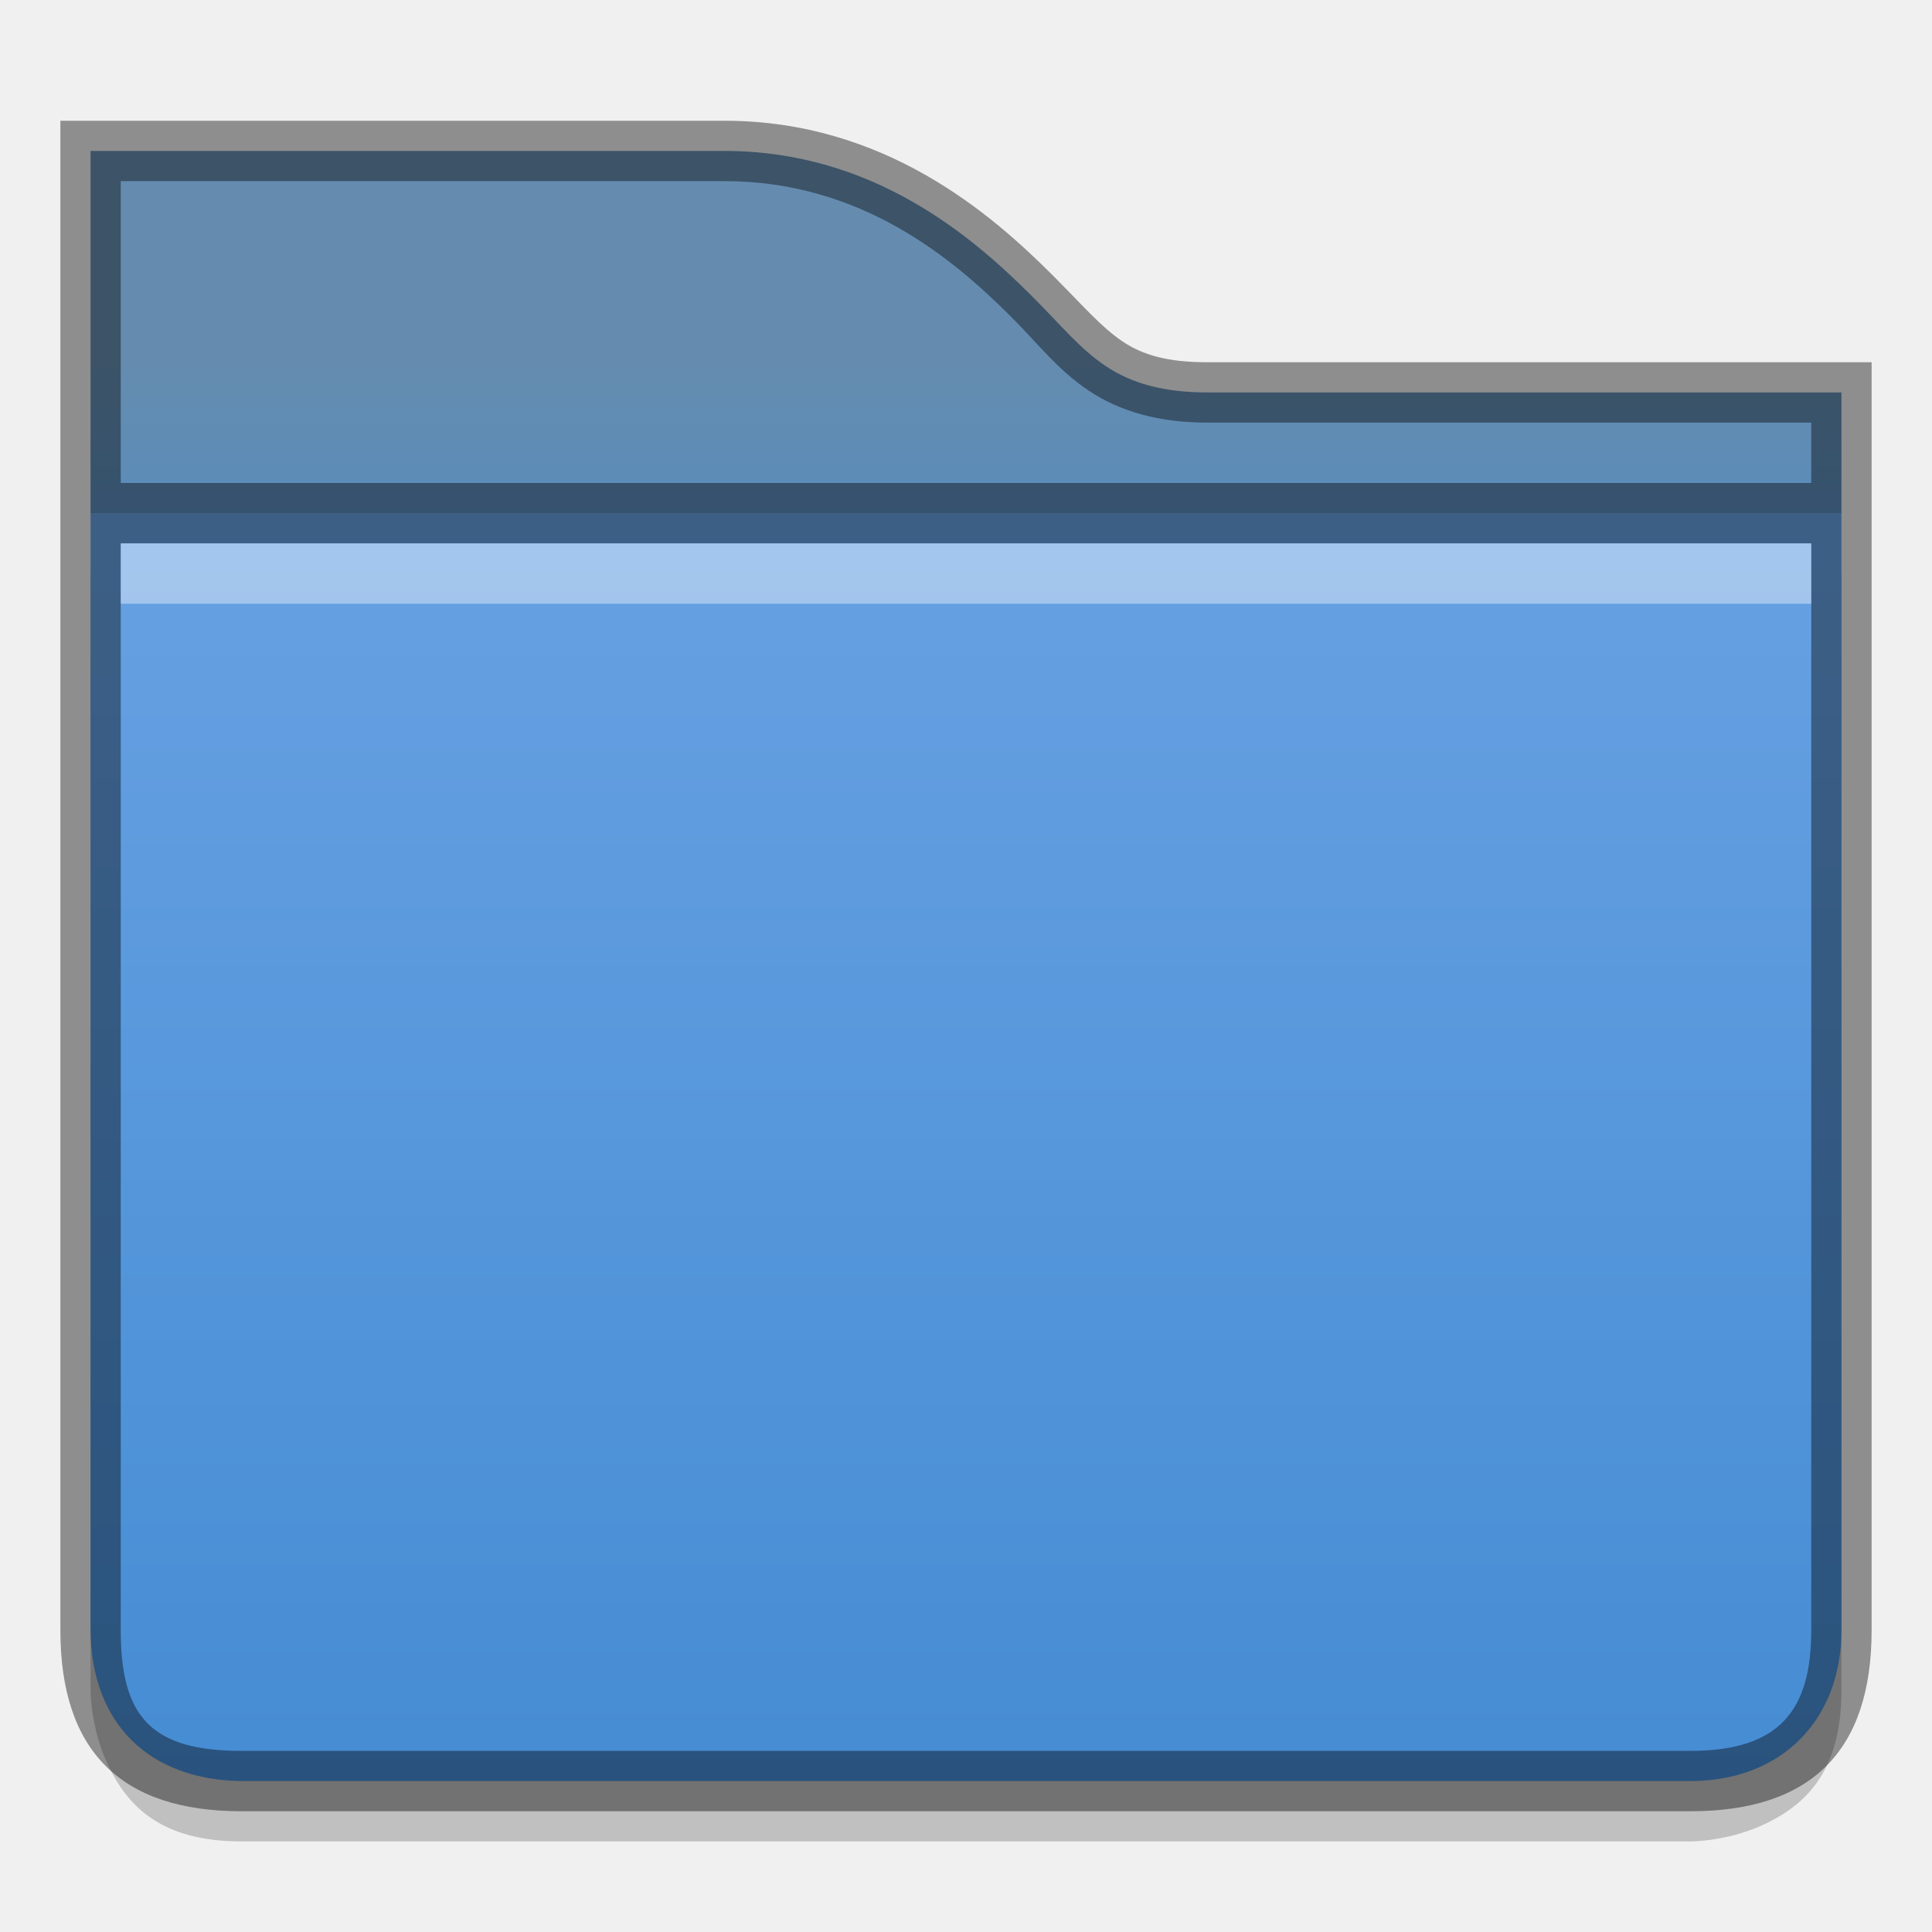
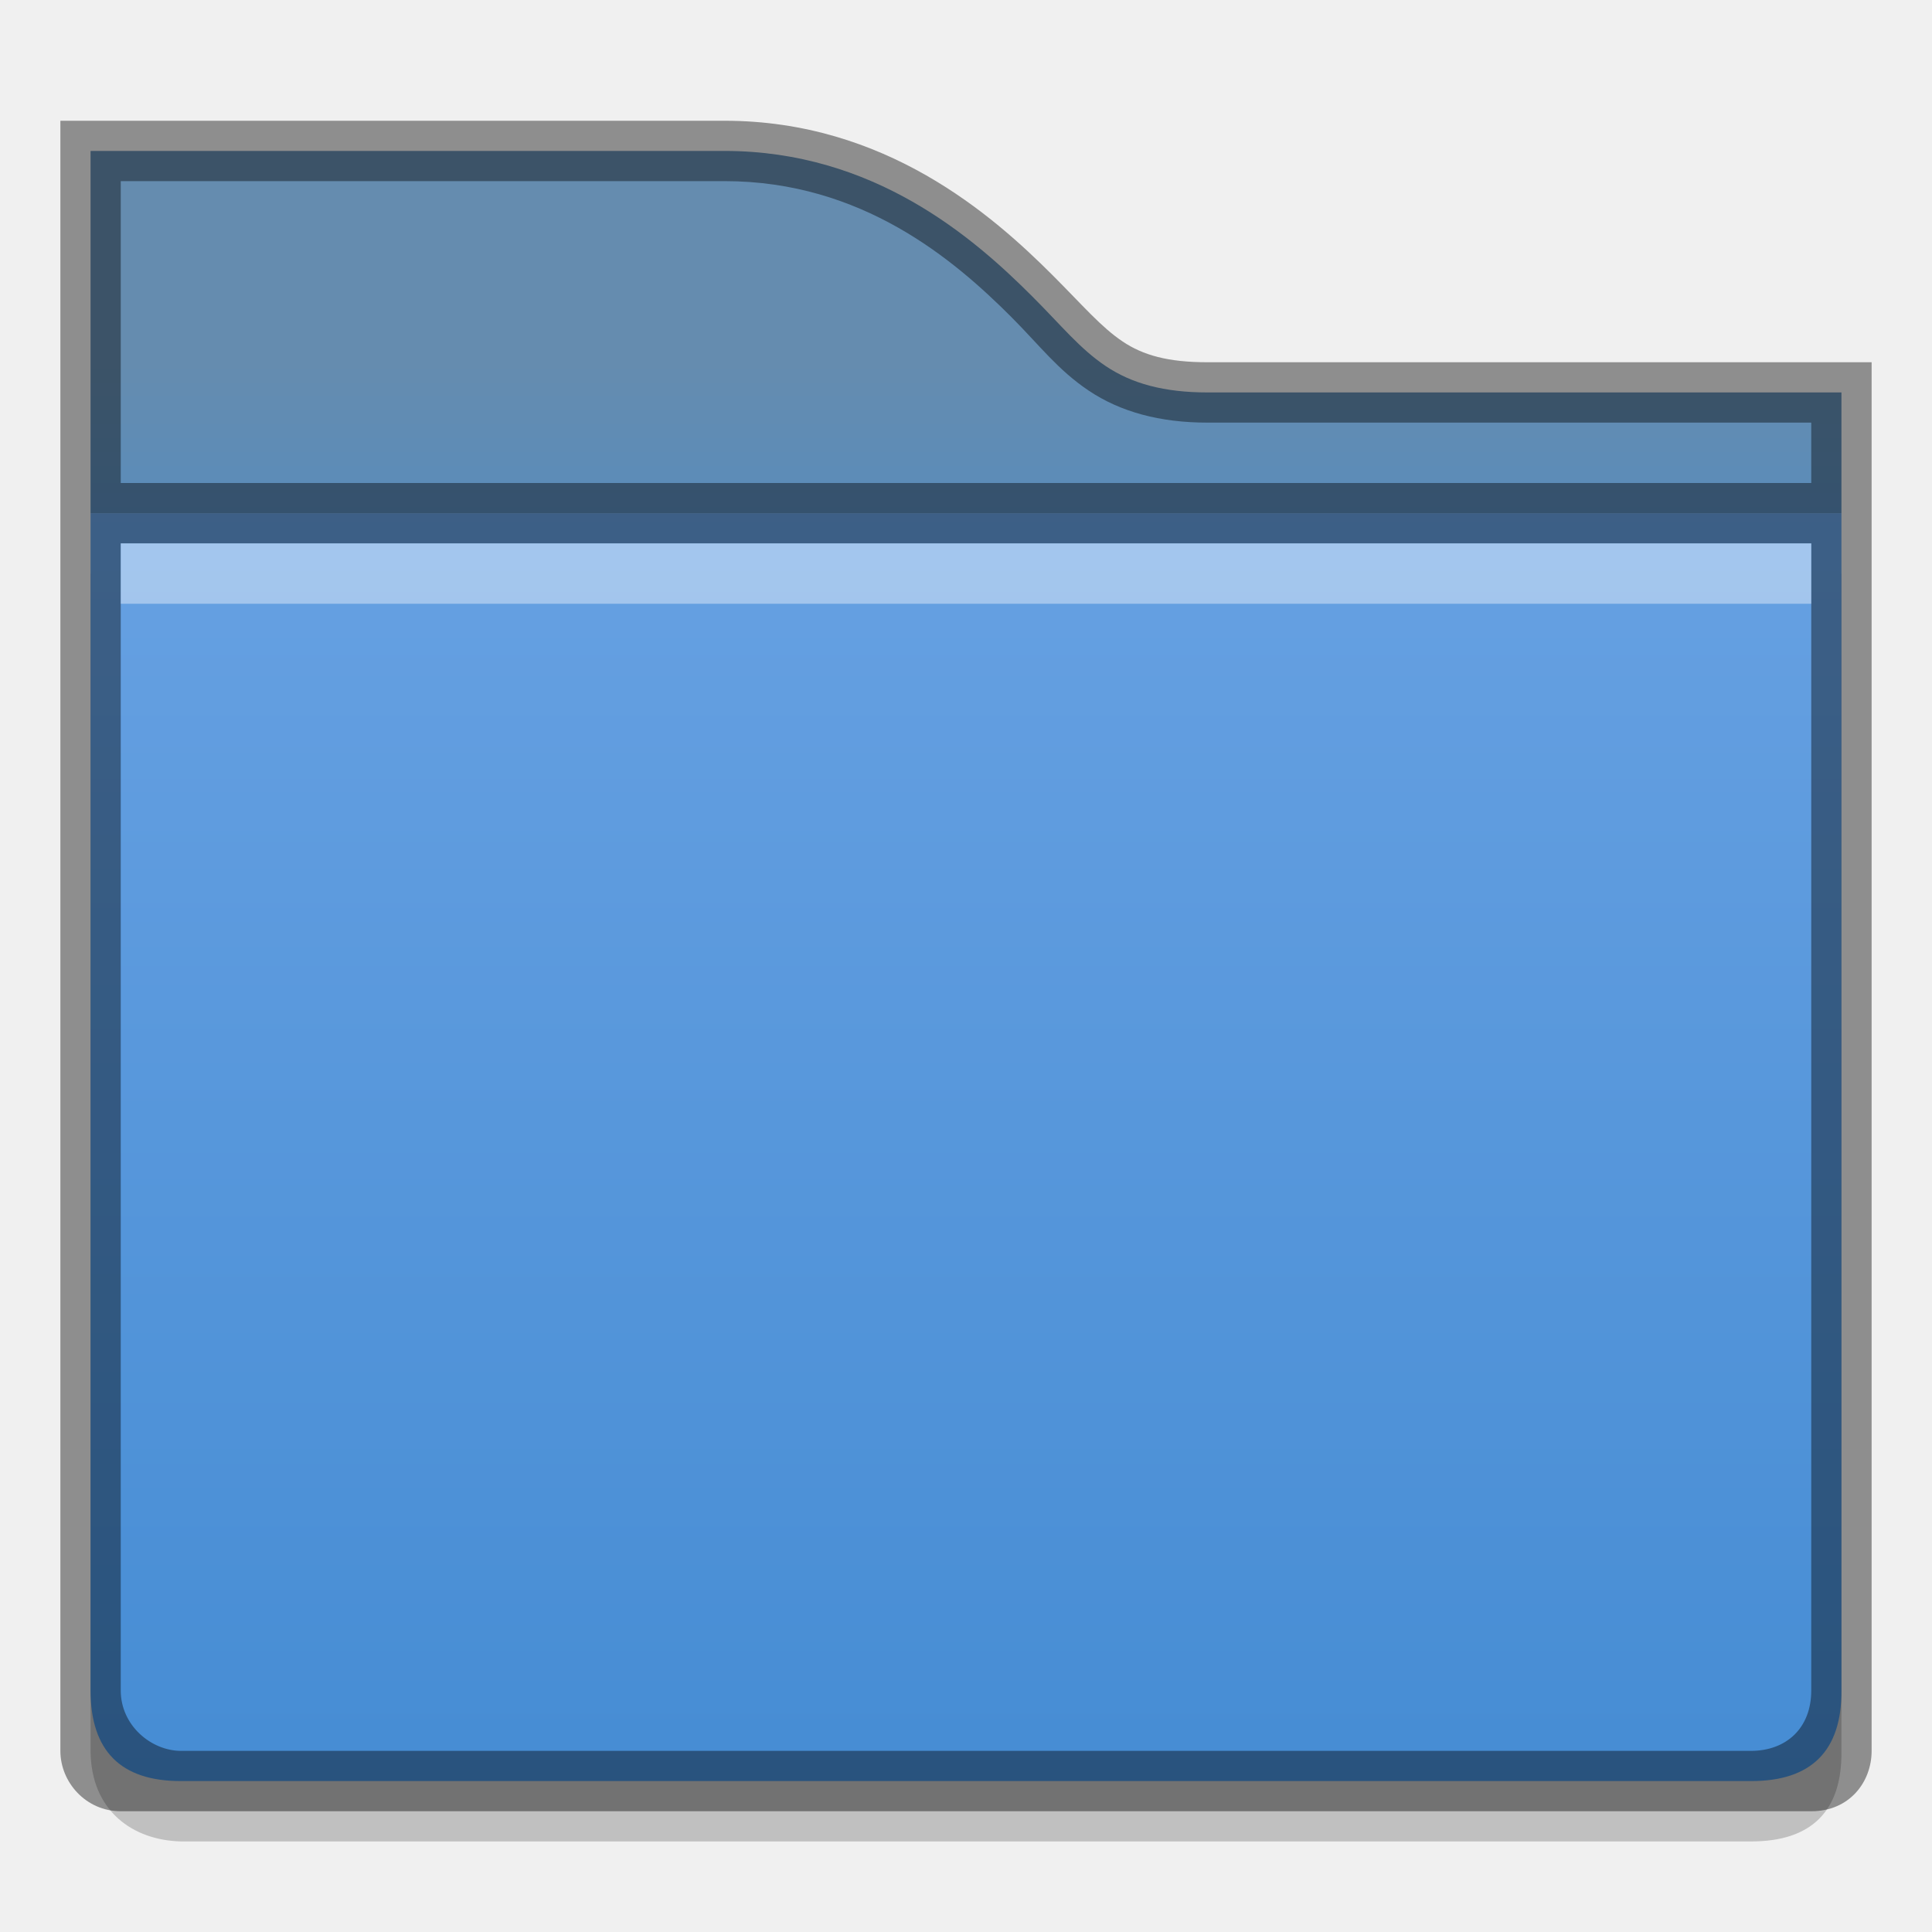
<svg xmlns="http://www.w3.org/2000/svg" id="svg2436" height="32" width="32" version="1.1">
  <defs id="defs2438">
-     <linearGradient id="linearGradient5273" y2="273.94" gradientUnits="userSpaceOnUse" y1="231.93" gradientTransform="matrix(.76182 0 0 .76182 -233.87 -176.69)" x2="349" x1="349">
-       <stop id="stop4970-6" style="stop-color:#74a9e8" offset="0" />
-       <stop id="stop4972-2" style="stop-color:#428ad2" offset="1" />
+     <linearGradient id="linearGradient5276-3" y2="131" gradientUnits="userSpaceOnUse" y1="127" gradientTransform="matrix(2 0 0 2 -863.99 -248)" x2="440" x1="440">
+       <stop id="stop11361-7-3" style="stop-color:#658caf" offset="0" />
+       <stop id="stop11363-5-6" style="stop-color:#428ad2" offset="1" />
    </linearGradient>
-     <linearGradient id="linearGradient5276" y2="131" gradientUnits="userSpaceOnUse" y1="127" gradientTransform="matrix(2 0 0 2 -863.99 -248)" x2="440" x1="440">
-       <stop id="stop11361-7" style="stop-color:#658caf" offset="0" />
-       <stop id="stop11363-5" style="stop-color:#428ad2" offset="1" />
+     <linearGradient id="linearGradient5273-6" y2="273.94" gradientUnits="userSpaceOnUse" y1="231.93" gradientTransform="matrix(.76182 0 0 .76182 -233.87 -176.69)" x2="349" x1="349">
+       <stop id="stop4970-6-7" style="stop-color:#74a9e8" offset="0" />
+       <stop id="stop4972-2-5" style="stop-color:#428ad2" offset="1" />
    </linearGradient>
  </defs>
-   <path id="path11688" style="color:#000000;text-indent:0;block-progression:tb;text-decoration-line:none;text-transform:none;fill:url(#linearGradient5276)" d="m1.5 2.5v6h29v-2h-10.5c-0.721 0-1.255-0.147-1.688-0.438-0.433-0.291-0.731-0.669-1.219-1.156-0.975-0.975-2.622-2.406-5.094-2.406z" />
-   <path id="path13866" style="opacity:.2;block-progression:tb;text-indent:0;color:#000000;text-transform:none" d="m1.5 9.5v18.5s-0.003 0.65 0.312 1.281c0.315 0.631 0.854 1.219 2.188 1.219h24s0.651 0.003 1.281-0.312c0.631-0.315 1.219-0.854 1.219-2.188v-18.5z" />
-   <path id="path11690" style="color:#000000;text-indent:0;block-progression:tb;text-decoration-line:none;text-transform:none;fill:url(#linearGradient5273)" d="m1.5 8.5v18.5c0.013 1.578 0.999 2.482 2.5 2.5h24c1.49-0.001 2.498-0.993 2.5-2.5v-18.5z" />
-   <path id="path4022" style="opacity:0.41;color:#000000;text-indent:0;block-progression:tb;text-decoration-line:none;text-transform:none" d="m1 2v25c0 2 1 3 3 3h24c2 0 3-1 3-3v-21h-11c-0.653 0-1.067-0.116-1.406-0.344-0.355-0.238-0.65-0.587-1.156-1.094-1.002-1.002-2.774-2.562-5.438-2.562zm1 1h10c2.278 0 3.801 1.301 4.75 2.25 0.468 0.469 0.77 0.876 1.281 1.219 0.526 0.353 1.18 0.531 1.969 0.531h10v1h-28zm0 6h28v18c0 1.31-0.508 2-2 2h-24c-1.506 0-2-0.572-2-2z" />
-   <path id="path4026" style="opacity:.4;block-progression:tb;text-indent:0;color:#000000;text-transform:none;fill:#fff" d="m2 9v1h28v-1z" />
+   <path id="path11688" d="m1.5 2.5v6h29v-2h-10.5c-0.721 0-1.255-0.147-1.688-0.438-0.432-0.291-0.73-0.669-1.218-1.156-0.975-0.975-2.622-2.406-5.094-2.406z" style="color:#000000;text-indent:0;block-progression:tb;text-decoration-line:none;text-transform:none;fill:url(#linearGradient5276-3)" />
+   <path id="path13866" d="m1.5 9.5-0 19.5c0.006 1 0.707 1.482 1.5 1.5h26c1 0.002 1.514-0.5 1.5-1.5l0-19.5z" style="opacity:.2;color:#000000;text-indent:0;block-progression:tb;text-decoration-line:none;text-transform:none" />
+   <path id="path11690" d="m1.5 8.5v19.5c0.001 1 0.5 1.503 1.5 1.5h26c1 0.003 1.506-0.5 1.5-1.5v-19.5z" style="color:#000000;text-indent:0;block-progression:tb;text-decoration-line:none;text-transform:none;fill:url(#linearGradient5273-6)" />
+   <path id="path4022" d="m1 2v27c0 0.522 0.425 1 1 1h28c0.635 0 1-0.486 1-1v-23h-11c-0.653 0-1.067-0.116-1.406-0.344-0.355-0.238-0.65-0.587-1.156-1.094-1.002-1.002-2.774-2.562-5.438-2.562zm1 1h10c2.278 0 3.801 1.301 4.75 2.25 0.468 0.469 0.77 0.876 1.281 1.219 0.526 0.353 1.179 0.531 1.969 0.531h10v1h-28zm0 6h28v19c0 0.624-0.415 1-1 1h-26c-0.494 0-1-0.419-1-1z" style="opacity:0.41;color:#000000;text-indent:0;block-progression:tb;text-decoration-line:none;text-transform:none" />
+   <path id="path4026" d="m2 9v1h28v-1z" style="opacity:.4;color:#000000;text-indent:0;block-progression:tb;text-decoration-line:none;text-transform:none;fill:#fff" />
</svg>
